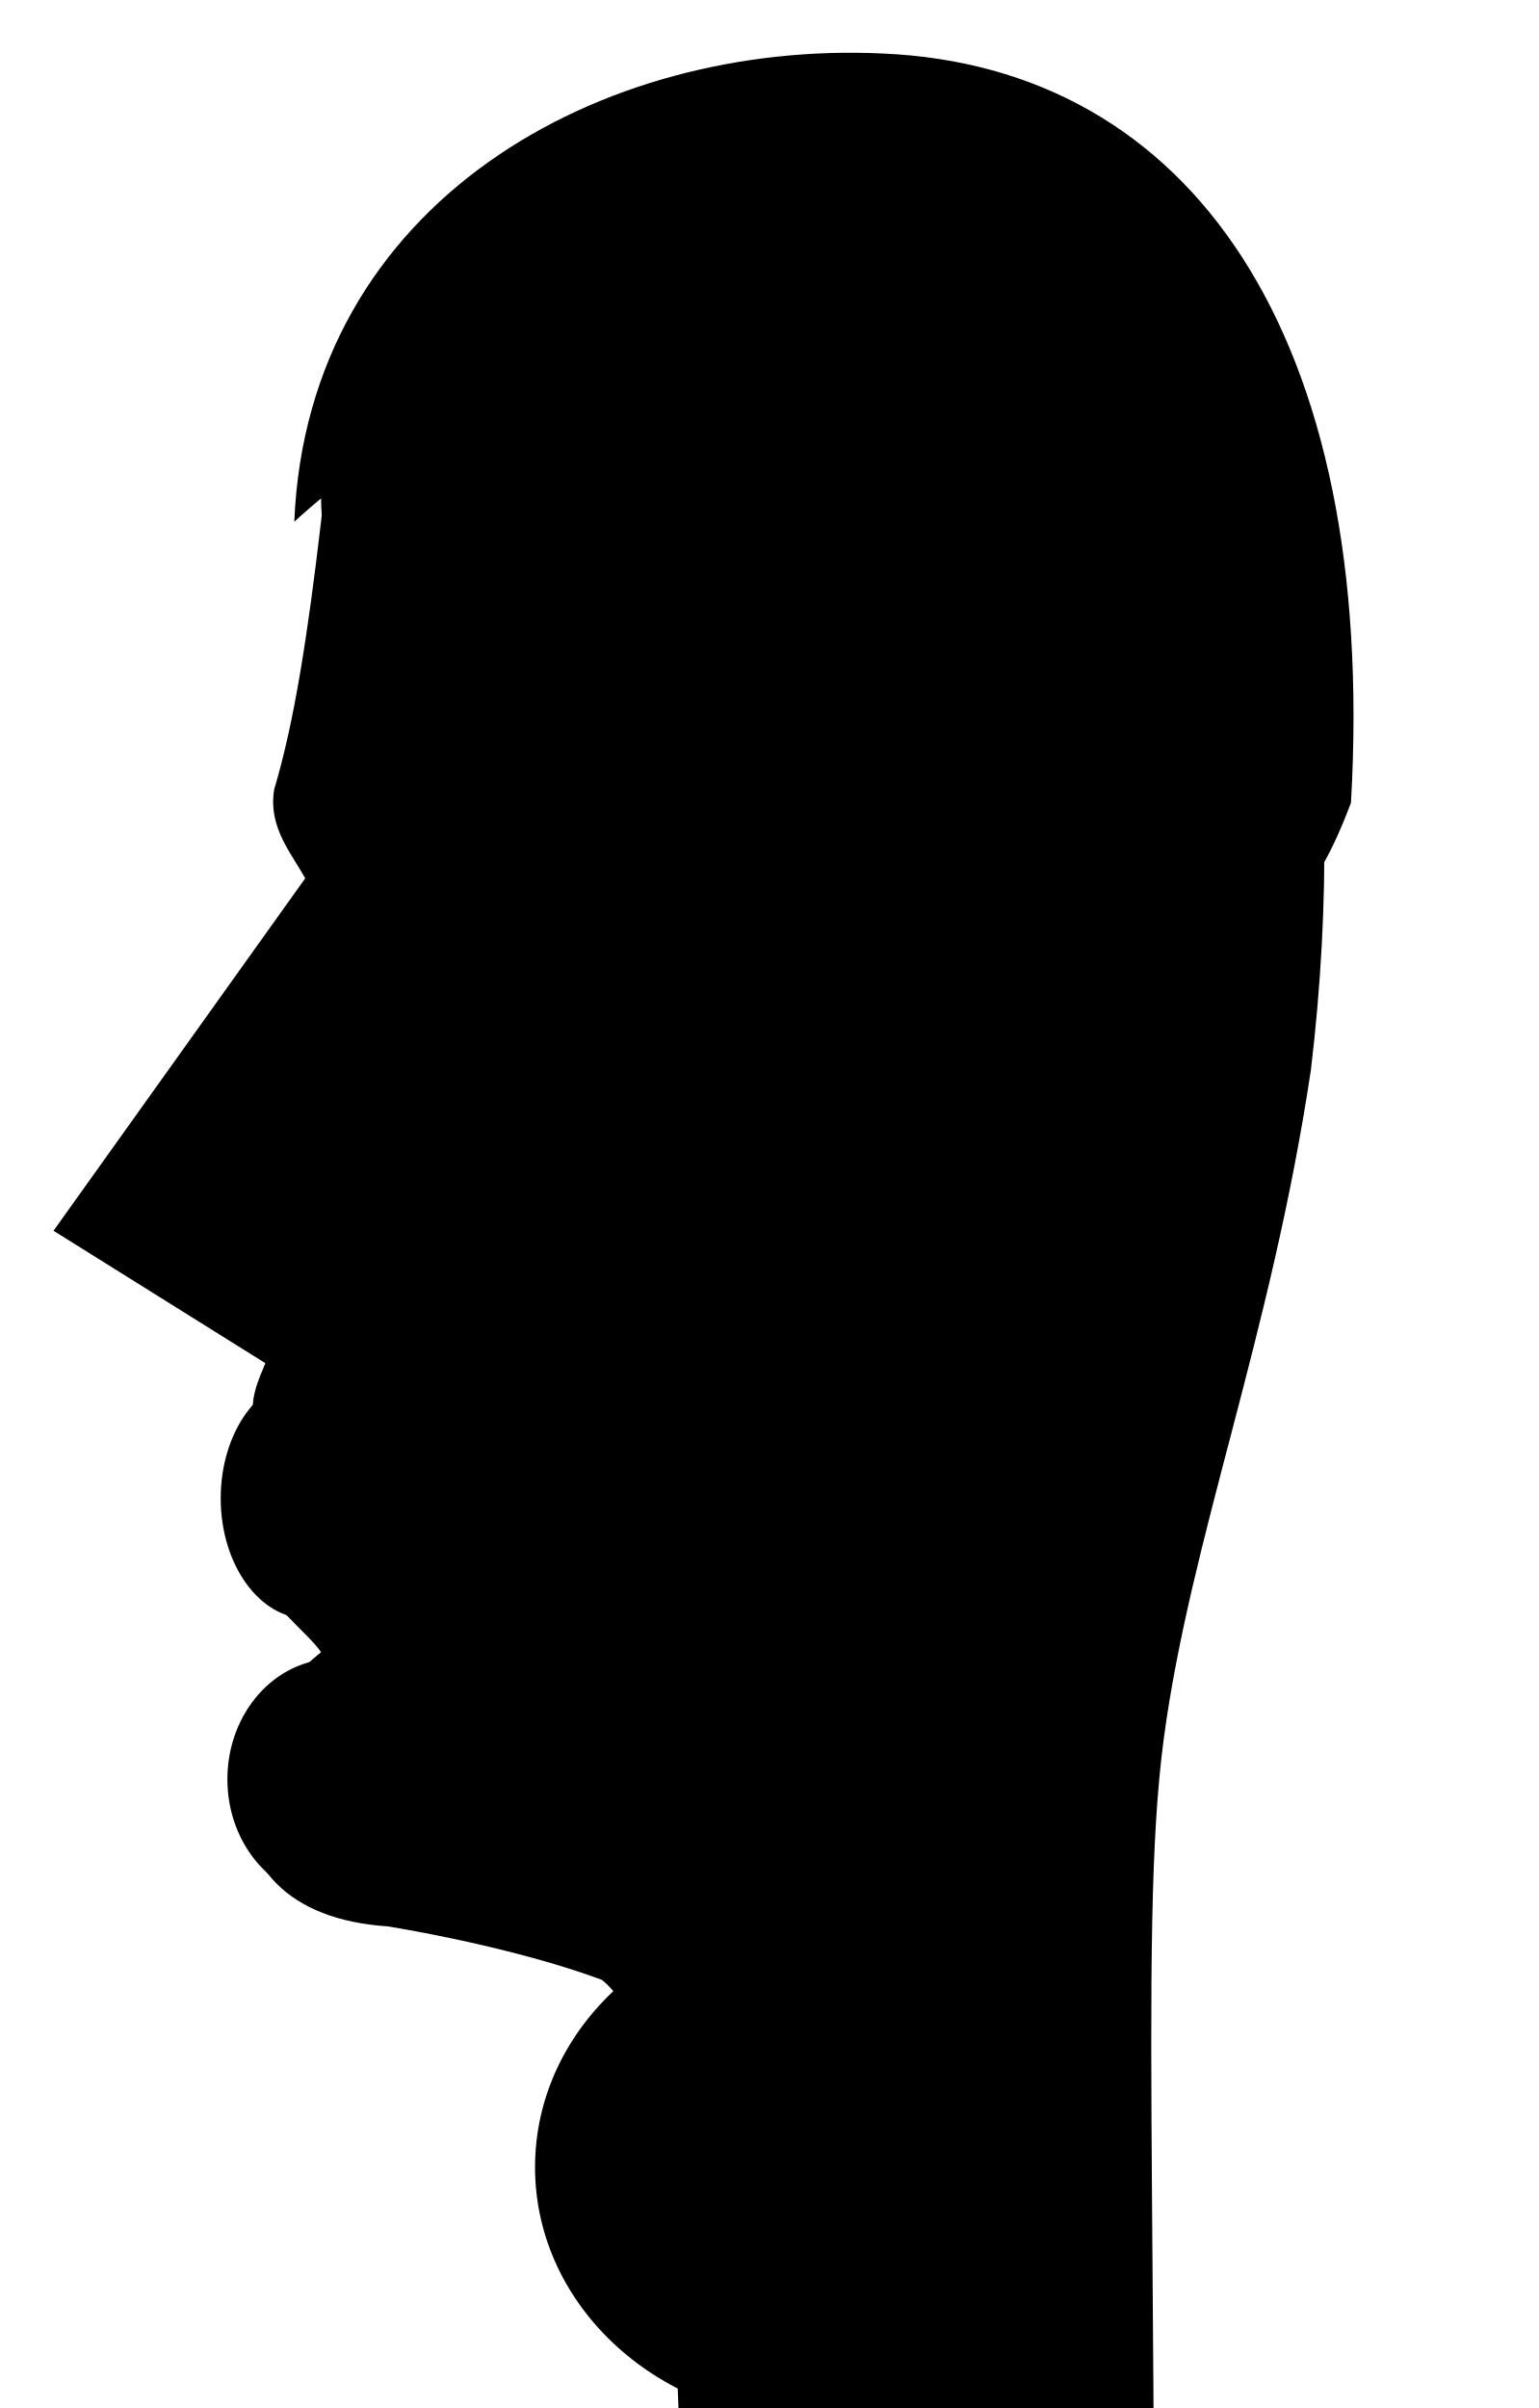
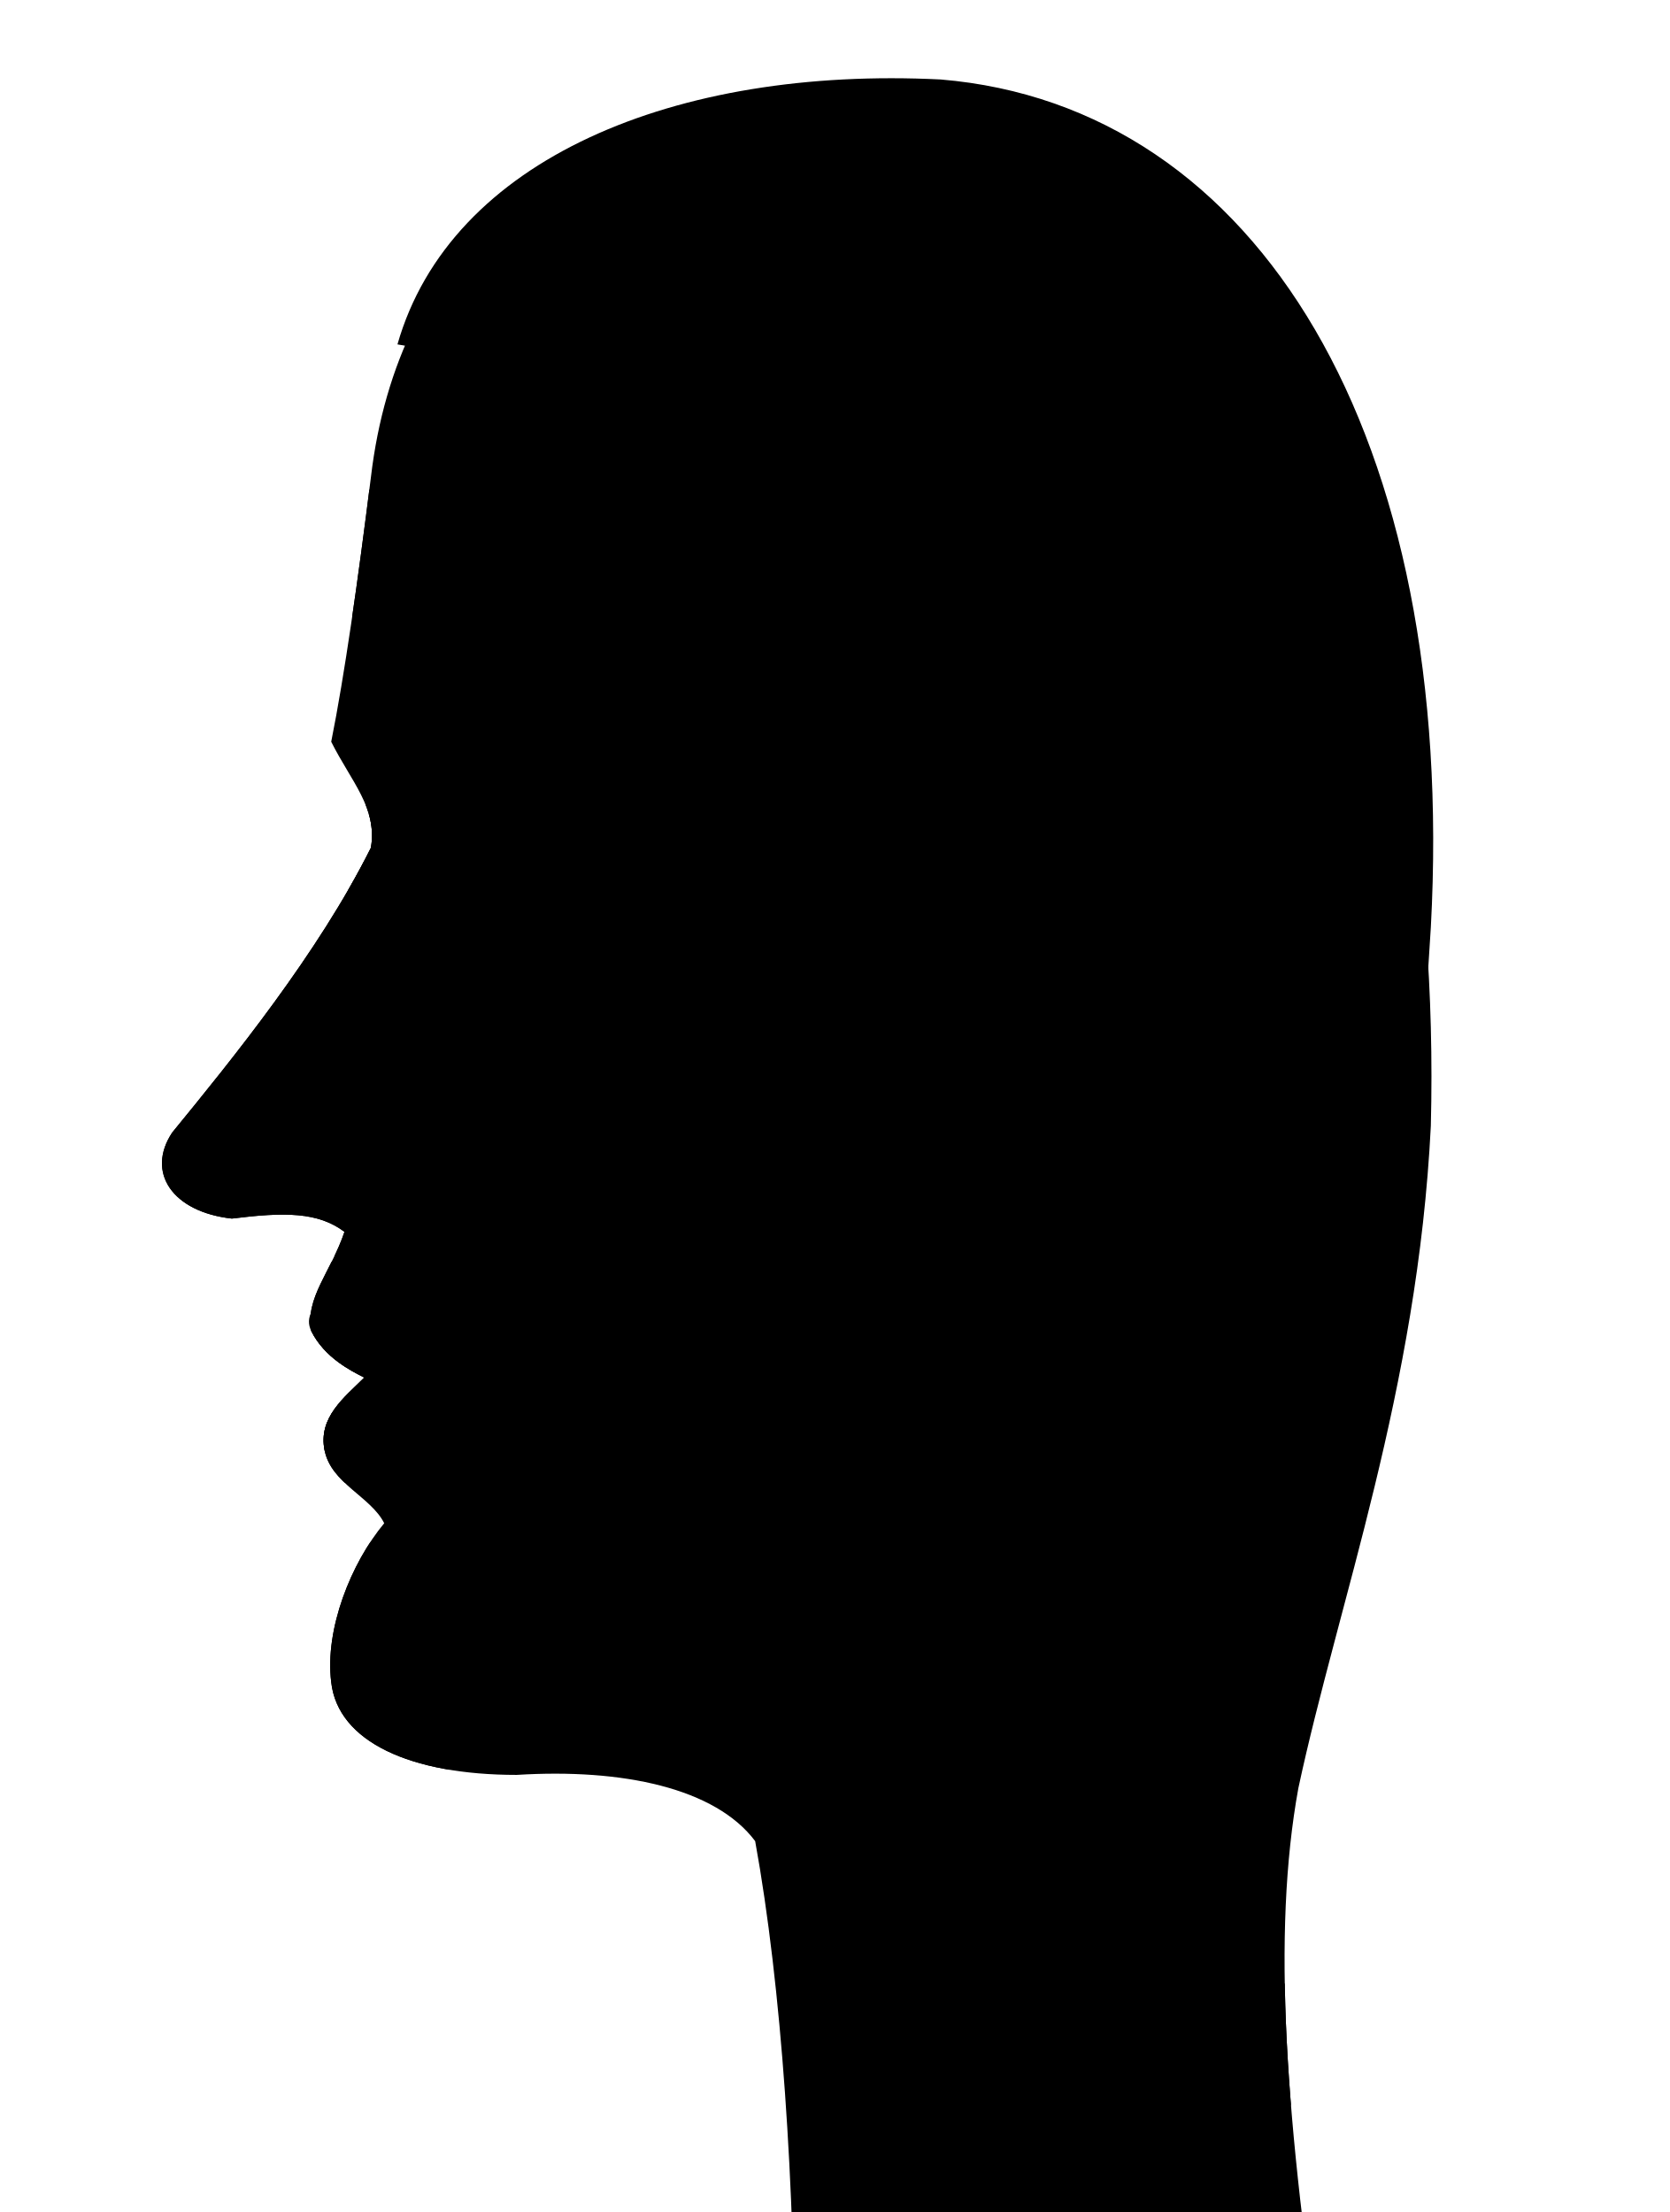
- <svg xmlns="http://www.w3.org/2000/svg" viewBox="60 40 230 360">
+ <svg xmlns="http://www.w3.org/2000/svg" viewBox="44 30 252 334">
+   <defs>
+     <clipPath id="pele-masculino-perfil">
+       <path d="M165 46 C128 46 104 68 100 102 C98 118 96 132 94 142 C97 148 101 152 100 158 C92 174 79 190 70 201 C66 207 70 213 79 214 C87 213 92 213 96 216 C94 222 90 226 91 231 C93 235 97 237 99 238 C96 241 92 244 93 249 C94 254 100 256 102 260 C97 266 93 276 94 284 C95 293 106 298 122 298 C138 297 152 300 158 308 C162 330 164 360 164 390 L244 390 C238 350 236 322 240 300 C246 272 258 240 260 200 C262 120 232 48 165 46 Z" />
+     </clipPath>
+   </defs>
  <g class="arte">
-     <path class="pele" d="M175 55 C135 55 112 78 108 118 C106 135 104 148 101 158 C100 164 104 168 106 172 C98 188 86 206 78 222 C76 228 82 232 96 232 C99 234 101 236 102 238 C100 244 97 248 98 252 C100 256 104 260 104 262 C100 266 97 270 98 274 C100 280 106 284 108 287 C102 292 96 298 96 307 C96 319 103 327 118 328 C130 330 142 333 150 336 C155 340 158 350 160 362 L166 520 L232 520 C234 380 230 330 234 300 C238 270 250 240 256 200 C262 150 255 100 230 75 C215 60 195 55 175 55 Z" />
-     <path class="cabelo" d="M104 118 C106 70 150 46 192 48 C238 50 266 90 262 160 C256 176 250 180 246 170 C244 130 228 100 196 94 C160 88 128 96 104 118 Z" />
-     <path class="pele" d="M196 186 C196 172 214 170 216 190 C218 208 212 222 202 222 C198 222 196 214 196 206 Z" />
-     <path class="traco leve" d="M204 236 C208 266 204 290 192 300 C168 316 140 324 118 326" />
-     <path class="traco" stroke-width="4.5" d="M104 166 Q118 158 134 162" />
-     <path class="olho" d="M110 182 Q120 175 129 182 Q120 187 110 182 Z" />
-     <circle class="iris" cx="114" cy="181.5" r="3" />
-     <path class="traco" d="M88 228 Q94 231 99 226" />
-     <path class="boca" d="M99 251 C103 255 105 259 104 262 L113 263 Q108 254 99 251 Z" />
-     <path class="boca" d="M104 262 C100 266 97 270 98 274 Q108 272 113 263 Z" />
+     <path class="pele" d="M165 46 C128 46 104 68 100 102 C98 118 96 132 94 142 C97 148 101 152 100 158 C92 174 79 190 70 201 C66 207 70 213 79 214 C87 213 92 213 96 216 C94 222 90 226 91 231 C93 235 97 237 99 238 C96 241 92 244 93 249 C94 254 100 256 102 260 C97 266 93 276 94 284 C95 293 106 298 122 298 C138 297 152 300 158 308 C162 330 164 360 164 390 L244 390 C238 350 236 322 240 300 C246 272 258 240 260 200 C262 120 232 48 165 46 Z" />
+     <path class="cabelo" d="M104 82 C112 54 146 40 186 42 C234 46 264 96 260 170 C258 204 254 230 248 246 C240 226 232 196 226 178 C220 160 210 148 198 148 C190 148 186 140 182 126 C170 104 140 88 104 82 Z" />
+     <path class="pele" d="M196 168 C196 152 214 150 218 168 C222 186 216 210 204 214 C198 216 196 208 196 200 Z" />
+     <path class="traco leve" d="M204 176 C210 172 214 182 210 194 C208 200 204 200 204 196" />
+     <path class="traco leve" d="M202 232 C206 254 200 270 184 280 C166 290 142 296 124 296" />
  </g>
-   <g class="zonas">
-     <path class="zona" data-area="testa" d="M108 114A26 34 0 1 0 160 114A26 34 0 1 0 108 114Z" />
-     <path class="zona" data-area="olhos" d="M106 177A22 18 0 1 0 150 177A22 18 0 1 0 106 177Z" />
-     <path class="zona" data-area="bochechas" d="M126 232A26 24 0 1 0 178 232A26 24 0 1 0 126 232Z" />
-     <path class="zona" data-area="nariz" d="M108 168L68 224L100 244L118 204Z" />
-     <path class="zona" data-area="boca" d="M93 264A13 18 0 1 0 119 264A13 18 0 1 0 93 264Z" />
-     <path class="zona" data-area="queixo" d="M94 306A16 18 0 1 0 126 306A16 18 0 1 0 94 306Z" />
-     <path class="zona zona-linha" data-area="mandibula" d="M204 238 C208 266 204 290 192 300 C172 314 152 320 134 324" />
-     <path class="zona" data-area="pescoco" d="M140 364A42 38 0 1 0 224 364A42 38 0 1 0 140 364Z" />
+   <g class="zonas" clip-path="url(#pele-masculino-perfil)">
+     <path class="zona" data-area="testa" d="M96 116A28 24 0 1 0 152 116A28 24 0 1 0 96 116Z" />
+     <path class="zona" data-area="olhos" d="M96 161A20 14 0 1 0 136 161A20 14 0 1 0 96 161Z" />
+     <path class="zona" data-area="nariz" d="M104 146 L58 200 L80 224 L100 218 L106 168 Z" />
+     <path class="zona" data-area="bochechas" d="M118 200A30 26 0 1 0 178 200A30 26 0 1 0 118 200Z" />
+     <path class="zona" data-area="boca" d="M82 237A16 17 0 1 0 114 237A16 17 0 1 0 82 237Z" />
+     <path class="zona" data-area="queixo" d="M86 280A20 18 0 1 0 126 280A20 18 0 1 0 86 280Z" />
+     <path class="zona zona-linha" data-area="mandibula" d="M202 232 C206 254 200 270 184 280 C166 290 146 294 130 295" />
+     <path class="zona" data-area="pescoco" d="M164 340A38 32 0 1 0 240 340A38 32 0 1 0 164 340Z" />
+   </g>
+   <g class="arte detalhes">
+     <path class="traco" stroke-width="4.5" d="M101 142 Q114 136 130 139" />
+     <path class="olho" d="M104 160 Q113 153 122 159 Q114 165 104 160 Z" />
+     <circle class="iris" cx="107" cy="159.5" r="2.8" />
+     <path class="traco" d="M84 207 Q90 210 95 206" />
+     <path class="boca" d="M95 224 C91 227 90 229 91 231 C93 235 97 237 99 238 C100 233 99 228 95 224 Z" />
+     <path class="boca" d="M99 238 C96 241 92 244 93 249 C95 252 99 252 101 249 C102 245 101 241 99 238 Z" />
  </g>
</svg>
